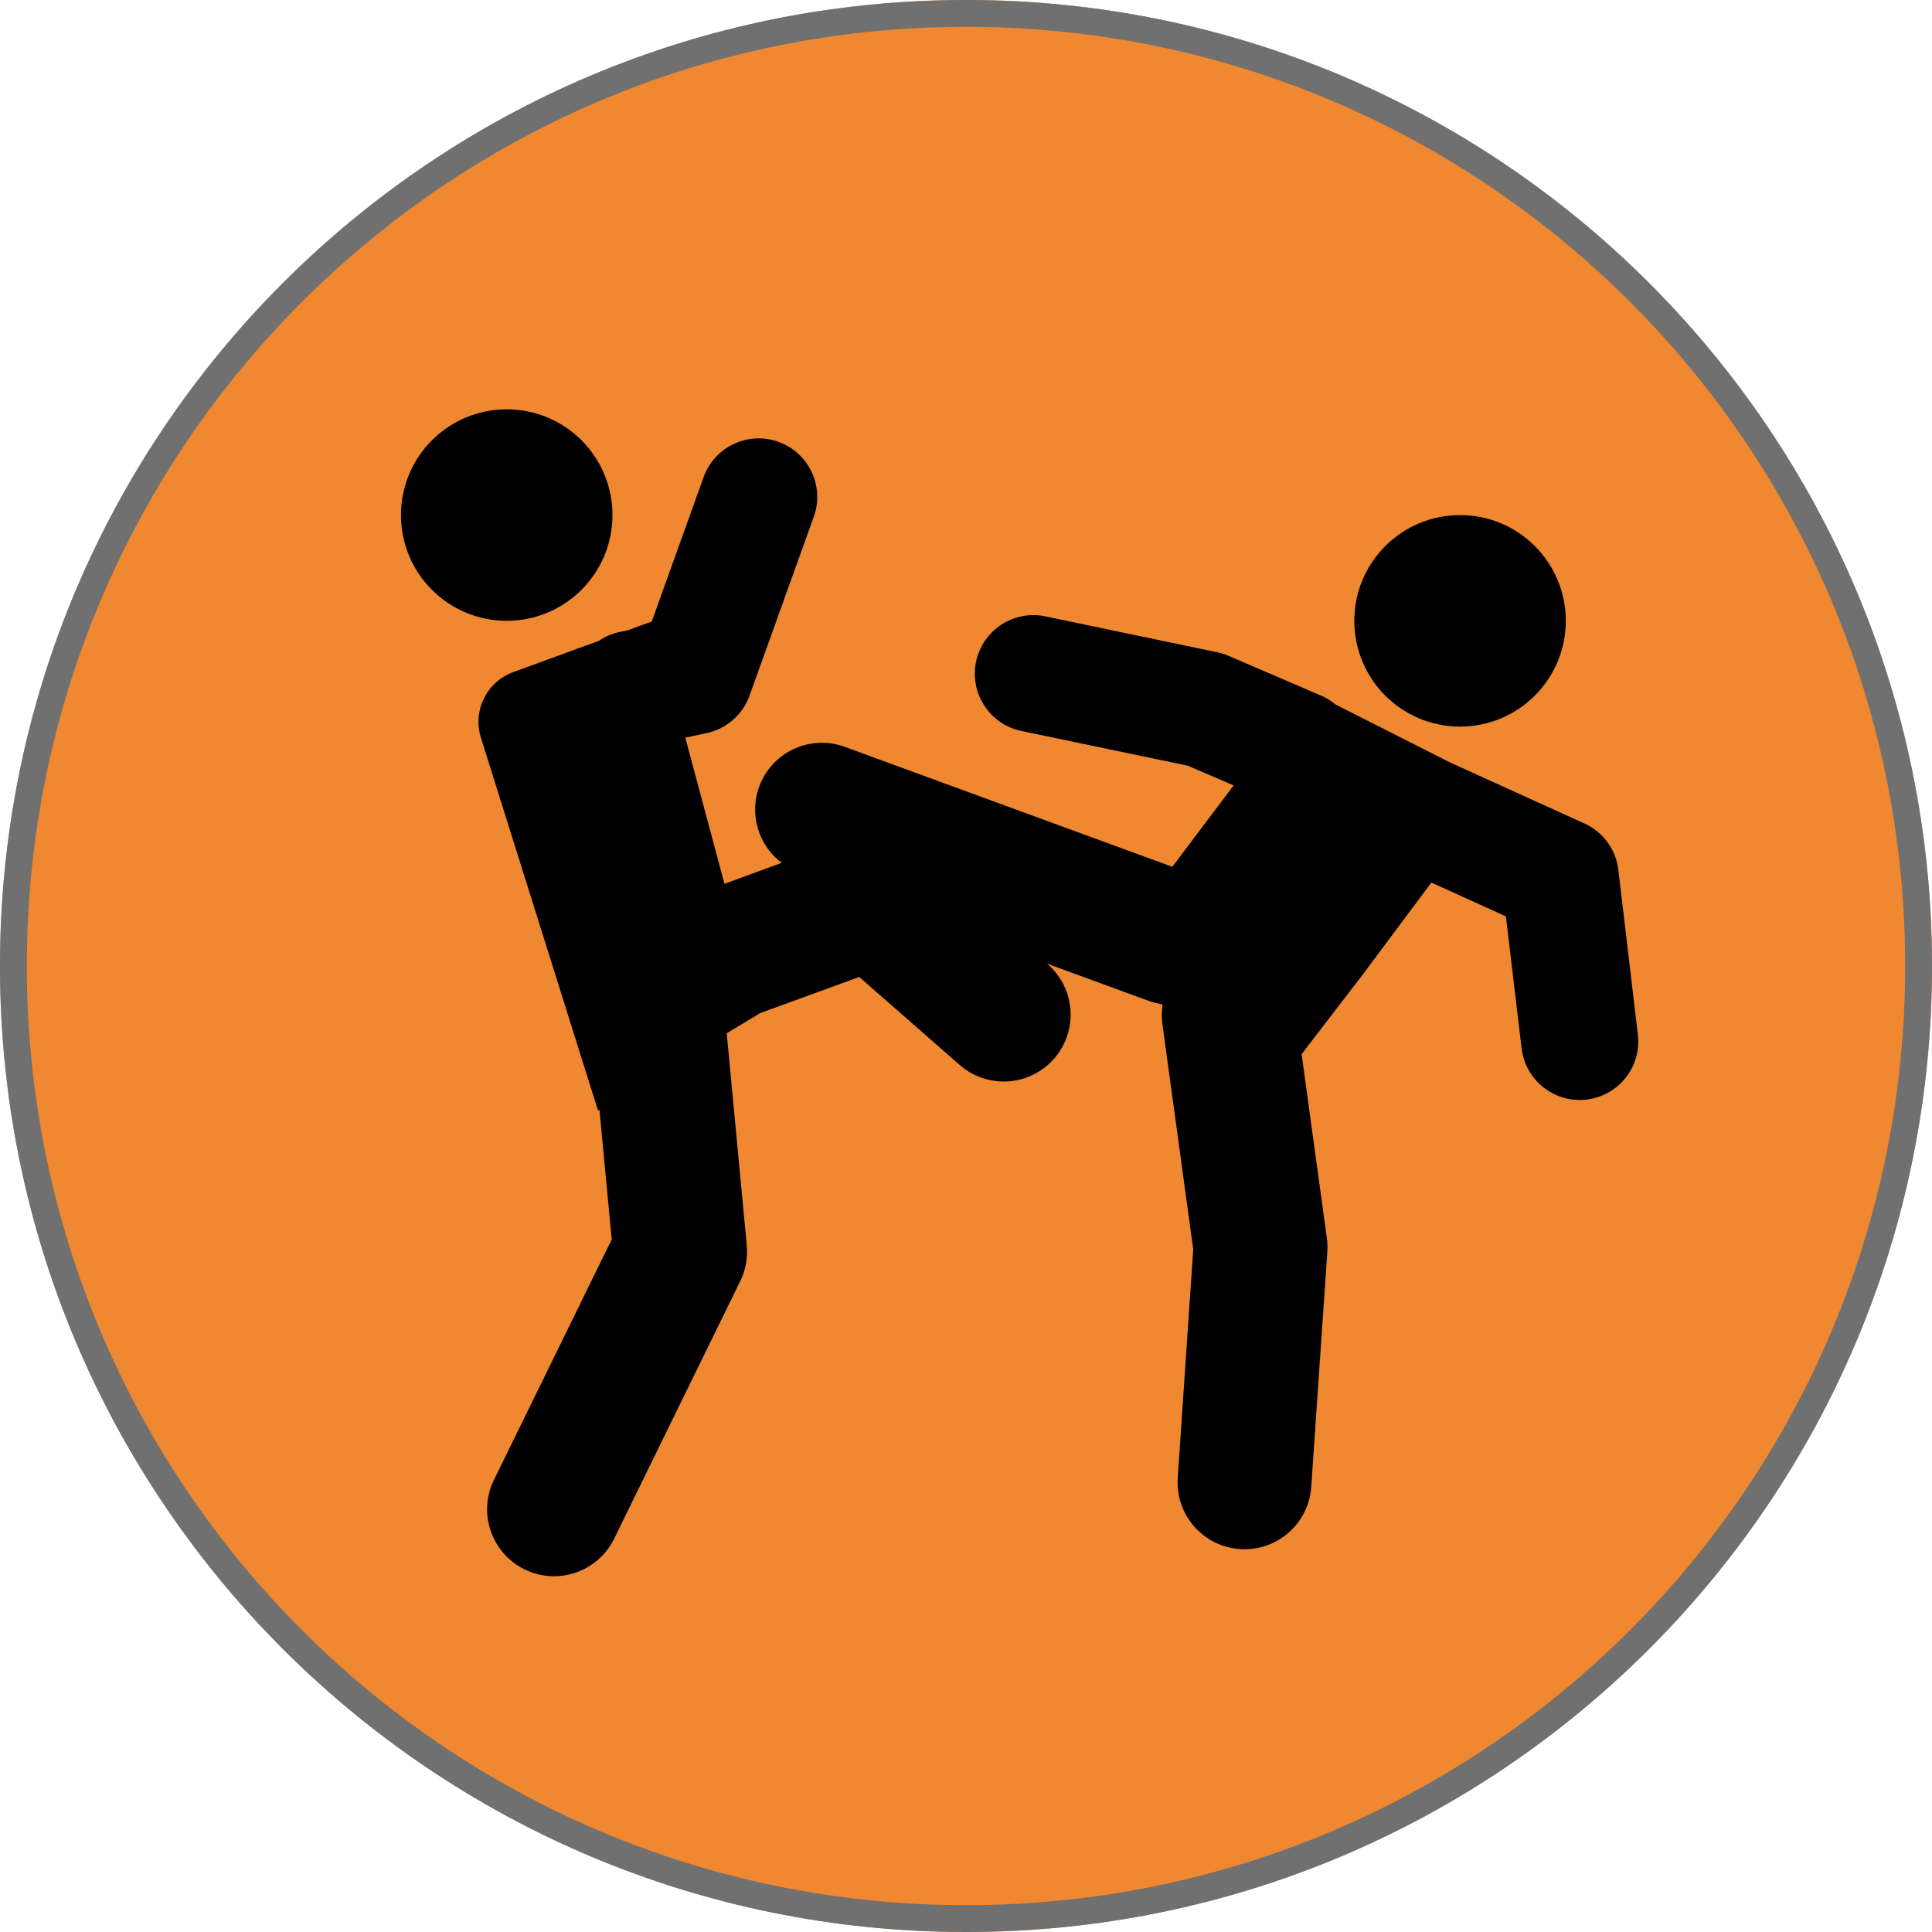
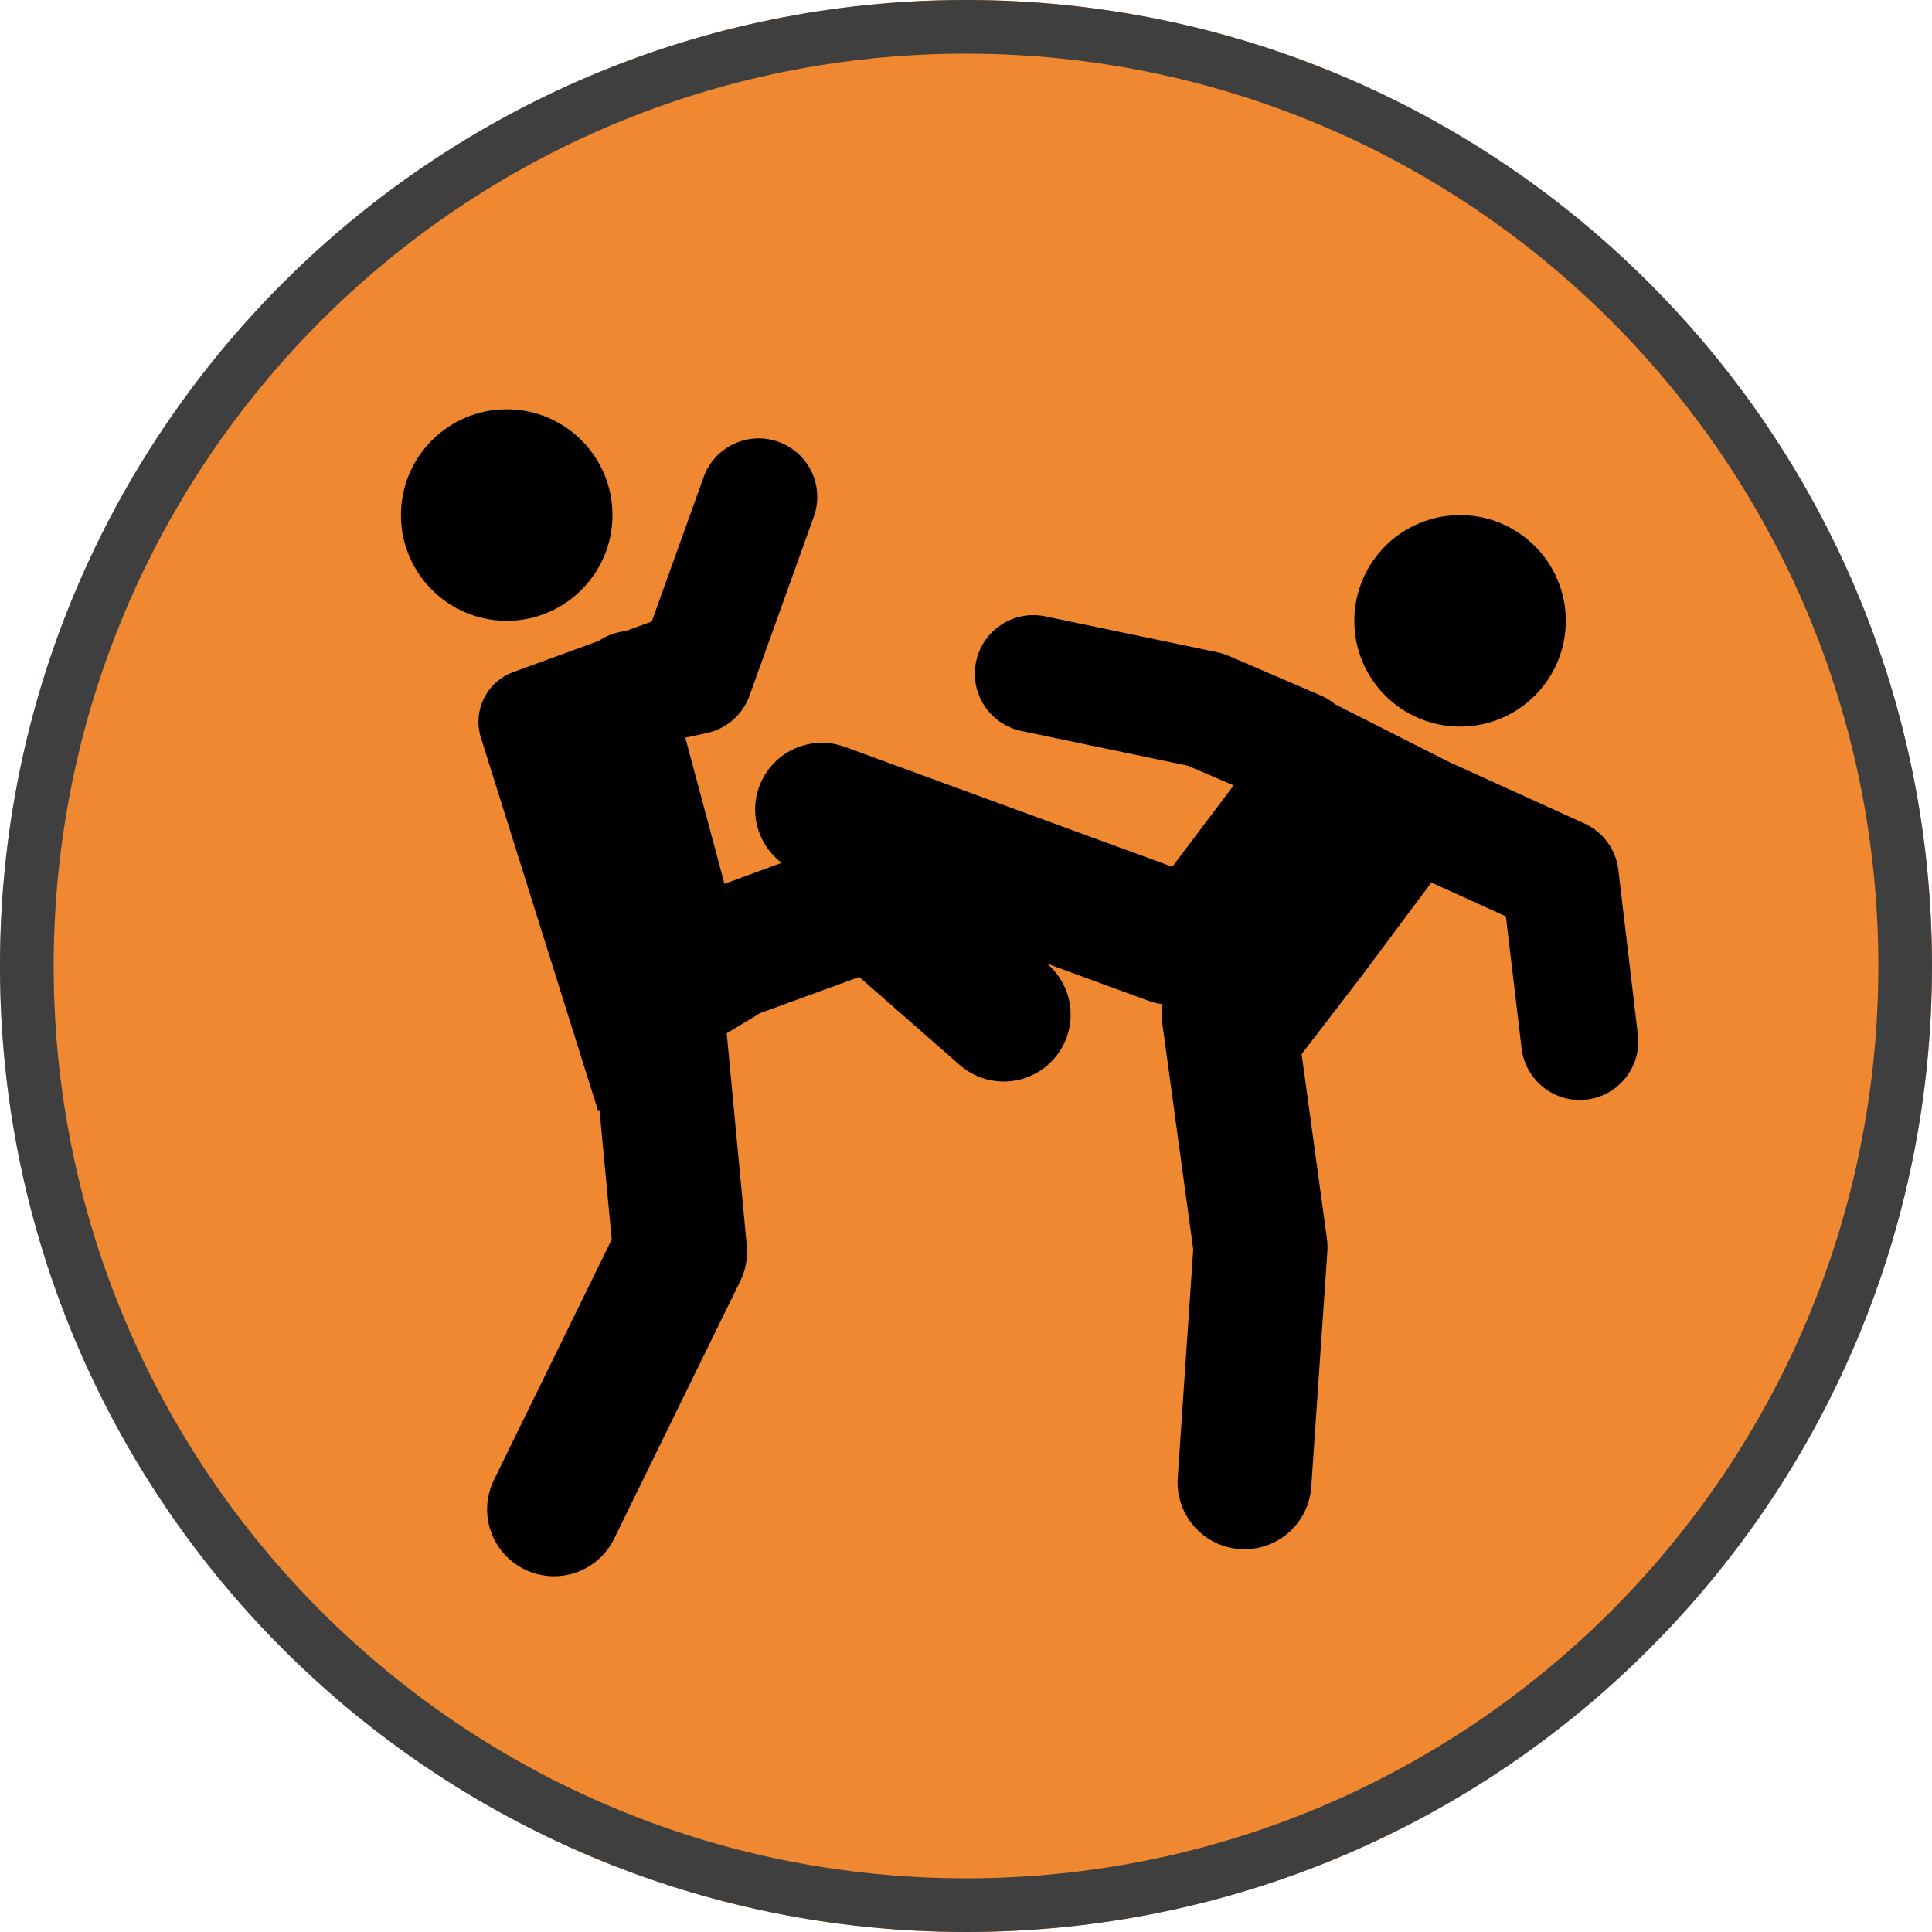
<svg xmlns="http://www.w3.org/2000/svg" width="72" height="72" viewBox="0 0 72 72">
-   <g id="Group_92" data-name="Group 92" transform="translate(-159 -688)">
-     <g id="Group_17" data-name="Group 17">
-       <g id="Ellipse_6" data-name="Ellipse 6" transform="translate(159 688)" fill="#ef8830" stroke="#707070" stroke-width="1">
-         <circle cx="36" cy="36" r="36" stroke="none" />
-         <circle cx="36" cy="36" r="35.5" fill="none" />
-       </g>
-       <g id="martial-arts-couple-fight" transform="translate(91.676 762.994)">
-         <g id="Group_2" data-name="Group 2" transform="translate(82.267 -59.74)">
-           <circle id="Ellipse_4" data-name="Ellipse 4" cx="3.941" cy="3.941" r="3.941" transform="translate(0 0)" />
-           <circle id="Ellipse_5" data-name="Ellipse 5" cx="3.941" cy="3.941" r="3.941" transform="translate(35.528 3.942)" />
-           <path id="Path_7" data-name="Path 7" d="M76.09,43.553a2.178,2.178,0,0,0-1.265-1.728l-5.009-2.274L65.548,37.39a2.195,2.195,0,0,0-.5-.314l-3.488-1.5a2.212,2.212,0,0,0-.415-.131L54.7,34.1a2.182,2.182,0,0,0-.893,4.271l6.233,1.3,1.713.735-2.286,3.034-12.2-4.468a2.487,2.487,0,0,0-2.356,4.32l-2.134.783-1.458-5.447.8-.172a2.183,2.183,0,0,0,1.595-1.4l2.409-6.708a2.182,2.182,0,0,0-4.106-1.475L40.067,34.3l-.893.325-.324.07a2.169,2.169,0,0,0-.754.324l-3.2,1.169a1.973,1.973,0,0,0-1.2,2.424l4.37,13.915.053-.032.457,4.832-4.389,8.961a2.493,2.493,0,0,0,4.478,2.194l4.7-9.6a2.48,2.48,0,0,0,.244-1.33l-.744-7.873c0-.012-.006-.022-.007-.034l1.214-.729,0-.011L47.8,47.546,51.516,50.8A2.493,2.493,0,1,0,54.8,47.049l0,0,3.8,1.392a2.449,2.449,0,0,0,.474.117l.029.04a2.475,2.475,0,0,0-.009.667L60.247,57.7l-.577,8.512a2.493,2.493,0,0,0,2.318,2.655c.057,0,.115.006.172.006a2.494,2.494,0,0,0,2.485-2.324l.6-8.764a2.557,2.557,0,0,0-.018-.507l-.94-6.856,2.256-2.938,2.579-3.457L71.9,45.289l.585,4.918a2.182,2.182,0,0,0,2.165,1.923,2.1,2.1,0,0,0,.259-.015,2.181,2.181,0,0,0,1.908-2.423Z" transform="translate(-30.722 -26.391)" />
-         </g>
+   <g id="Group_17" data-name="Group 17" transform="translate(-159 -688)">
+     <g id="Ellipse_6" data-name="Ellipse 6" transform="translate(159 688)" fill="#ef8830" stroke="#3f3f3f" stroke-width="2">
+       <circle cx="36" cy="36" r="36" stroke="none" />
+       <circle cx="36" cy="36" r="35" fill="none" />
+     </g>
+     <g id="martial-arts-couple-fight" transform="translate(91.676 762.994)">
+       <g id="Group_2" data-name="Group 2" transform="translate(82.267 -59.74)">
+         <circle id="Ellipse_4" data-name="Ellipse 4" cx="3.941" cy="3.941" r="3.941" transform="translate(0 0)" />
+         <circle id="Ellipse_5" data-name="Ellipse 5" cx="3.941" cy="3.941" r="3.941" transform="translate(35.528 3.942)" />
+         <path id="Path_7" data-name="Path 7" d="M76.09,43.553a2.178,2.178,0,0,0-1.265-1.728l-5.009-2.274L65.548,37.39a2.195,2.195,0,0,0-.5-.314l-3.488-1.5a2.212,2.212,0,0,0-.415-.131L54.7,34.1a2.182,2.182,0,0,0-.893,4.271l6.233,1.3,1.713.735-2.286,3.034-12.2-4.468a2.487,2.487,0,0,0-2.356,4.32l-2.134.783-1.458-5.447.8-.172a2.183,2.183,0,0,0,1.595-1.4l2.409-6.708a2.182,2.182,0,0,0-4.106-1.475L40.067,34.3l-.893.325-.324.07a2.169,2.169,0,0,0-.754.324l-3.2,1.169a1.973,1.973,0,0,0-1.2,2.424l4.37,13.915.053-.032.457,4.832-4.389,8.961a2.493,2.493,0,0,0,4.478,2.194l4.7-9.6a2.48,2.48,0,0,0,.244-1.33l-.744-7.873c0-.012-.006-.022-.007-.034l1.214-.729,0-.011L47.8,47.546,51.516,50.8A2.493,2.493,0,1,0,54.8,47.049l0,0,3.8,1.392a2.449,2.449,0,0,0,.474.117l.029.04a2.475,2.475,0,0,0-.009.667L60.247,57.7l-.577,8.512a2.493,2.493,0,0,0,2.318,2.655c.057,0,.115.006.172.006a2.494,2.494,0,0,0,2.485-2.324l.6-8.764a2.557,2.557,0,0,0-.018-.507l-.94-6.856,2.256-2.938,2.579-3.457L71.9,45.289l.585,4.918a2.182,2.182,0,0,0,2.165,1.923,2.1,2.1,0,0,0,.259-.015,2.181,2.181,0,0,0,1.908-2.423Z" transform="translate(-30.722 -26.391)" />
      </g>
    </g>
  </g>
</svg>
